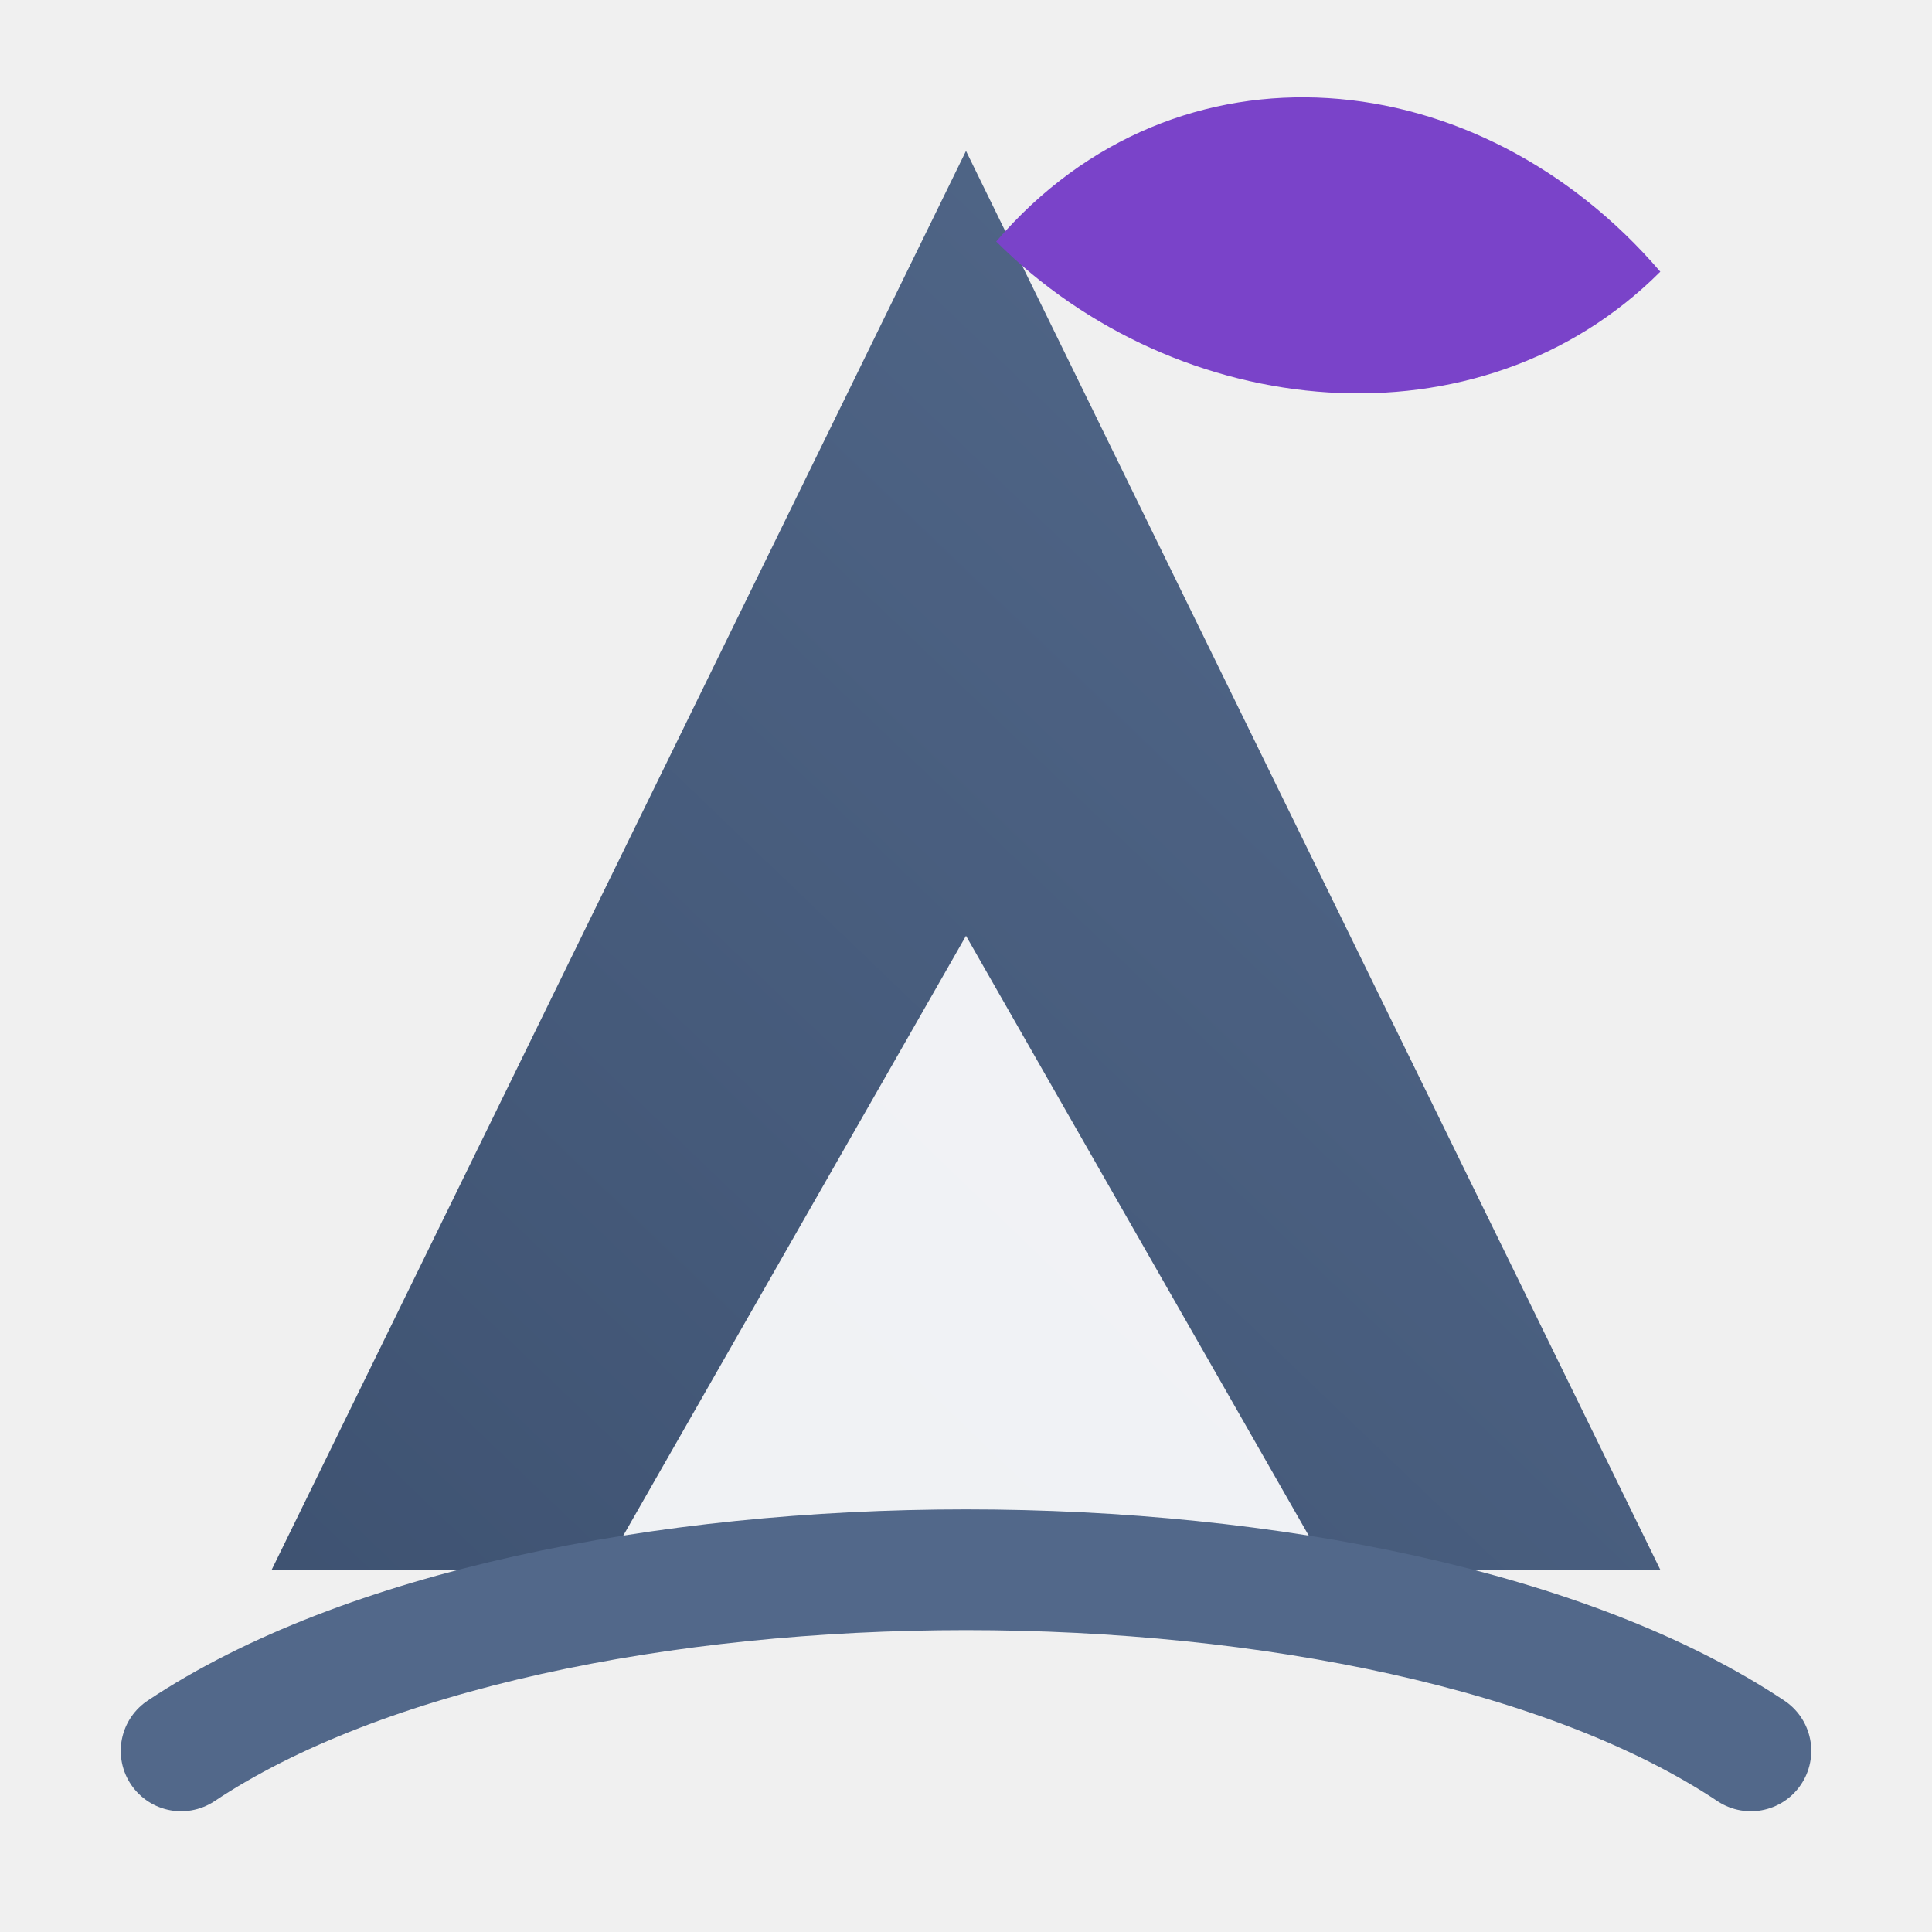
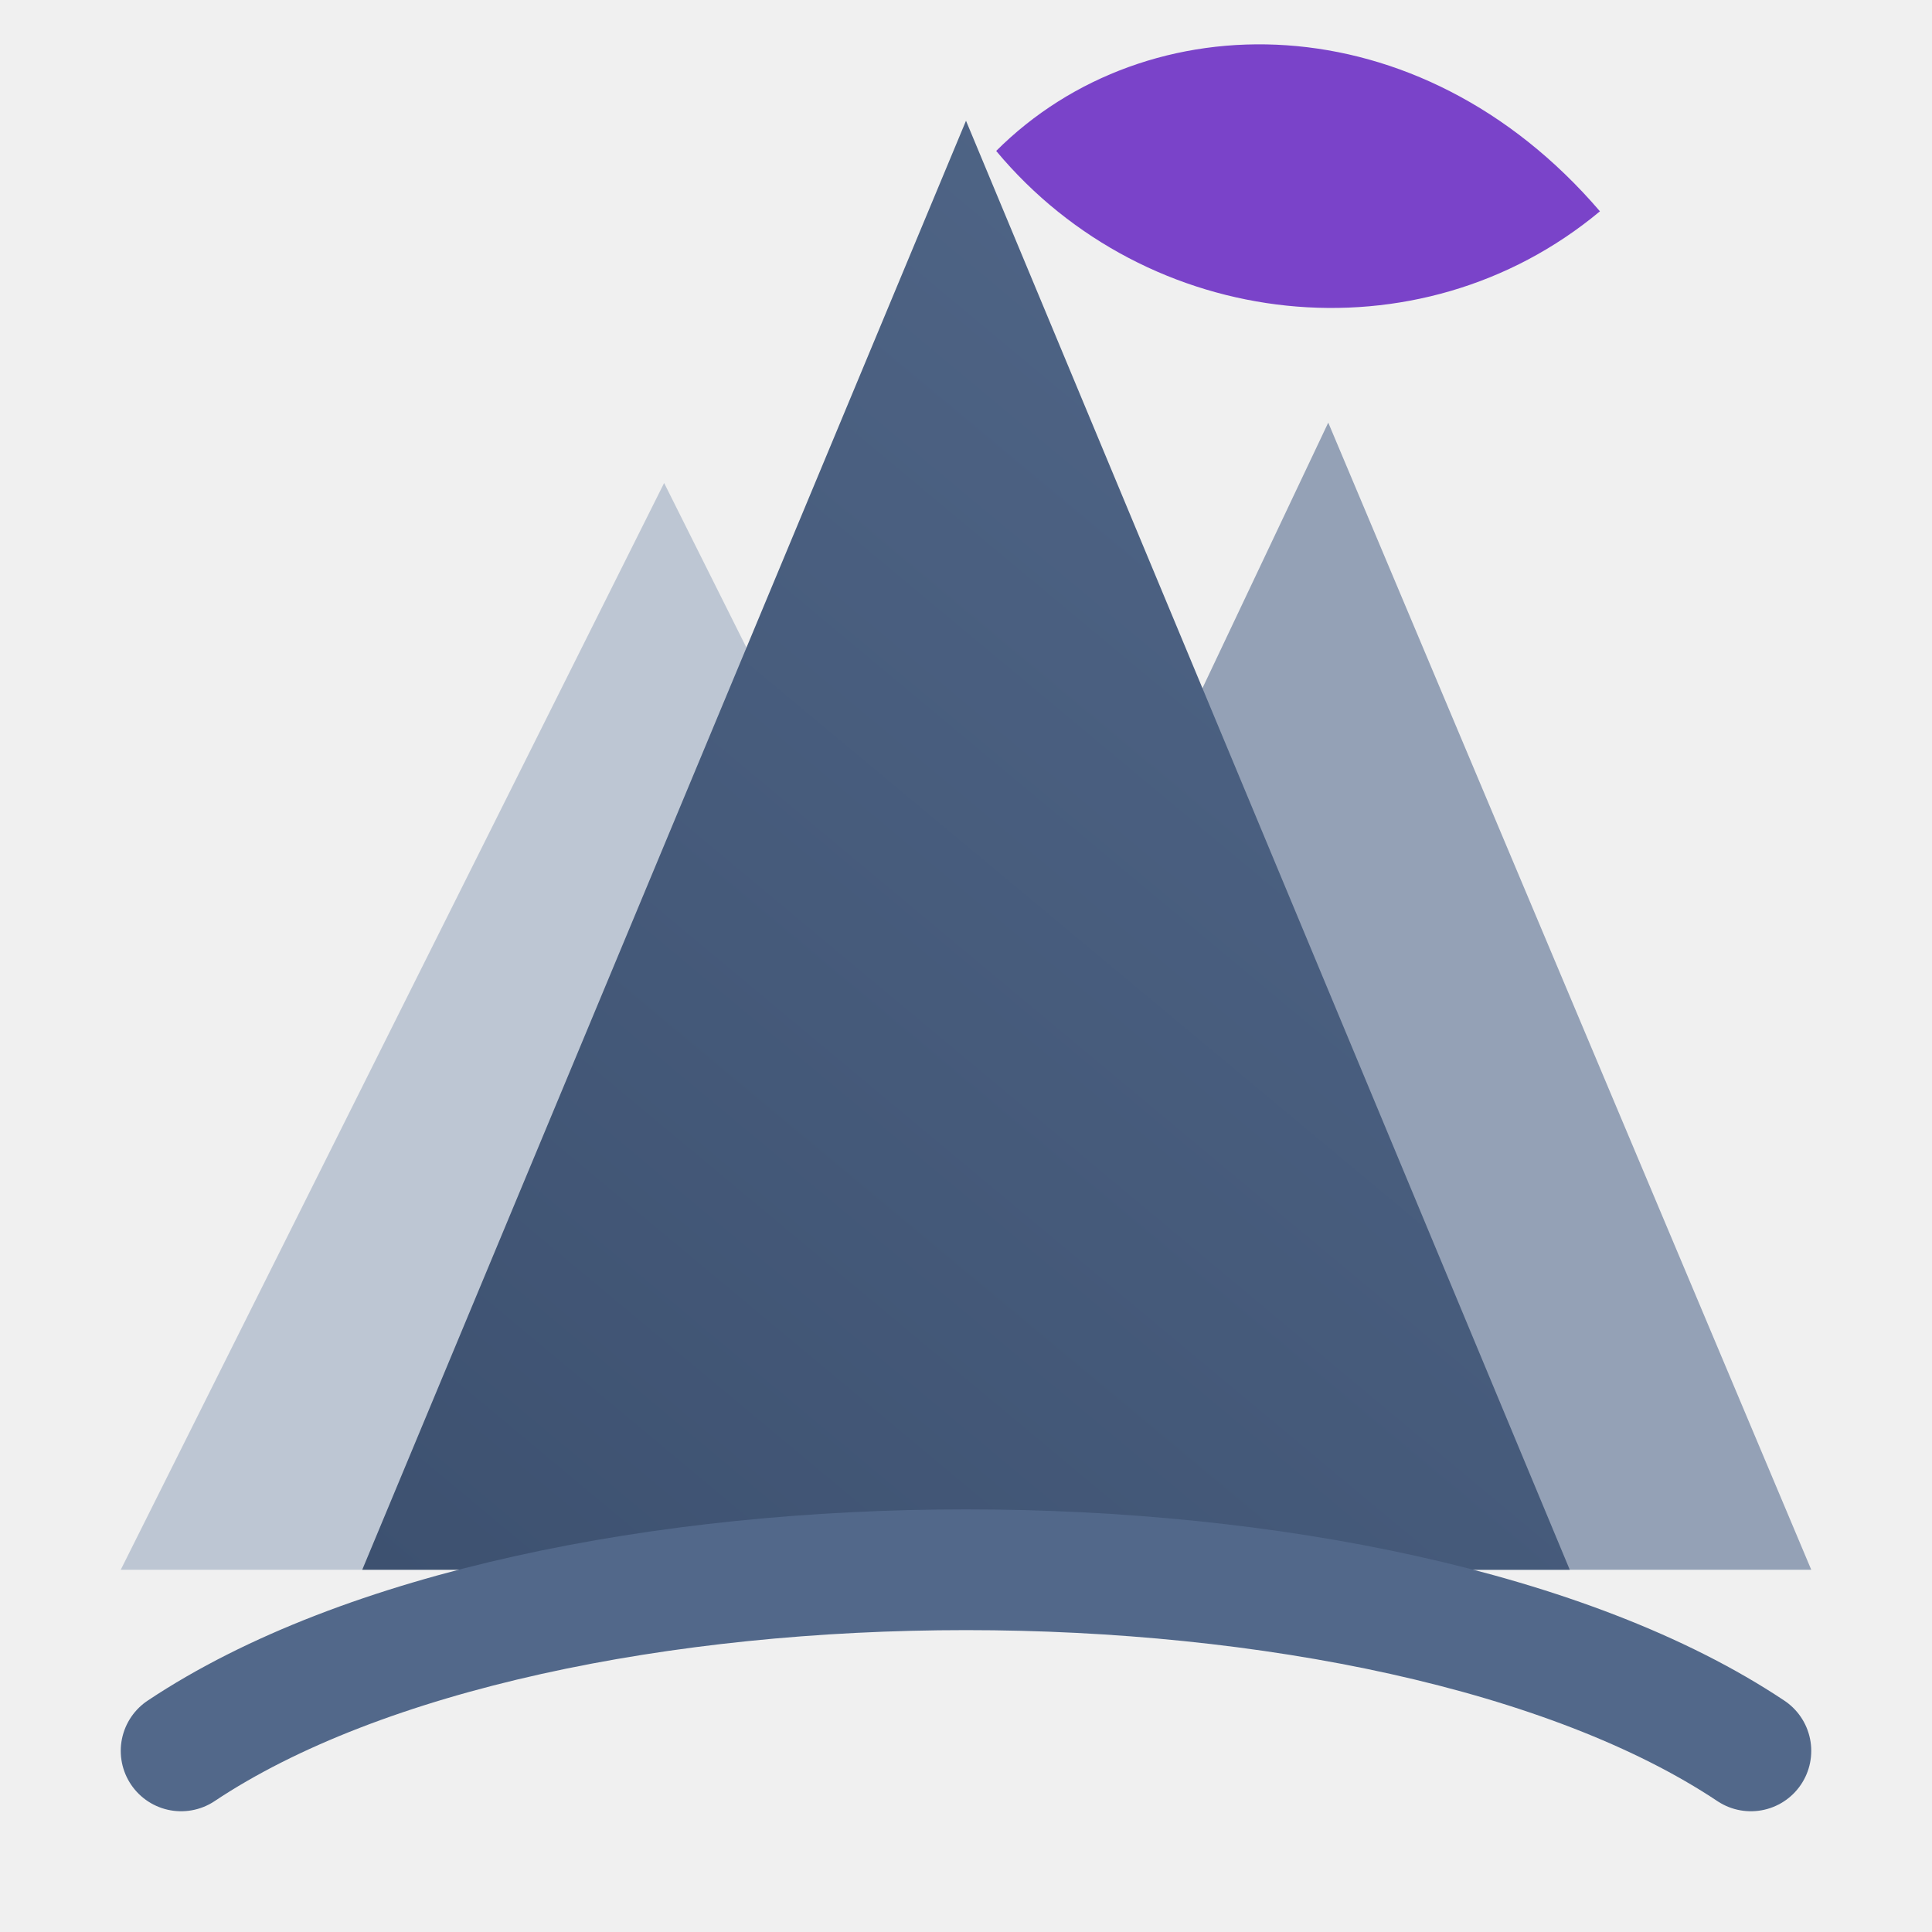
<svg xmlns="http://www.w3.org/2000/svg" viewBox="0 0 64 64">
  <defs>
-     <linearGradient id="peak" x1="6" y1="56" x2="52" y2="8" gradientUnits="userSpaceOnUse">
+     <linearGradient id="peak" x1="12" y1="52" x2="52" y2="4" gradientUnits="userSpaceOnUse">
      <stop offset="0" stop-color="#3D5170" />
      <stop offset="1" stop-color="#52688A" />
    </linearGradient>
  </defs>
-   <path d="M32 5 L55 52 H9 Z" fill="url(#peak)" />
-   <path d="M32 31 L44 52 H20 Z" fill="#FFFFFF" fill-opacity="0.92" />
-   <path d="M33 8 C 39 1 49 2 55 9 C 49 15 39 14 33 8 Z" fill="#7A43C9" />
+   <path d="M4 52 L22 16 L40 52 Z" fill="#BDC6D3" />
+   <path d="M26 52 L44 14 L60 52 Z" fill="#94A1B6" />
+   <path d="M12 52 L32 4 L52 52 Z" fill="url(#peak)" />
+   <path d="M33 5 C 38 0 47 0 53 7 C 47 12 38 11 33 5 Z" fill="#7A43C9" />
  <path d="M6 58 C 18 50, 46 50, 58 58" fill="none" stroke="#52688A" stroke-width="4" stroke-linecap="round" />
</svg>
